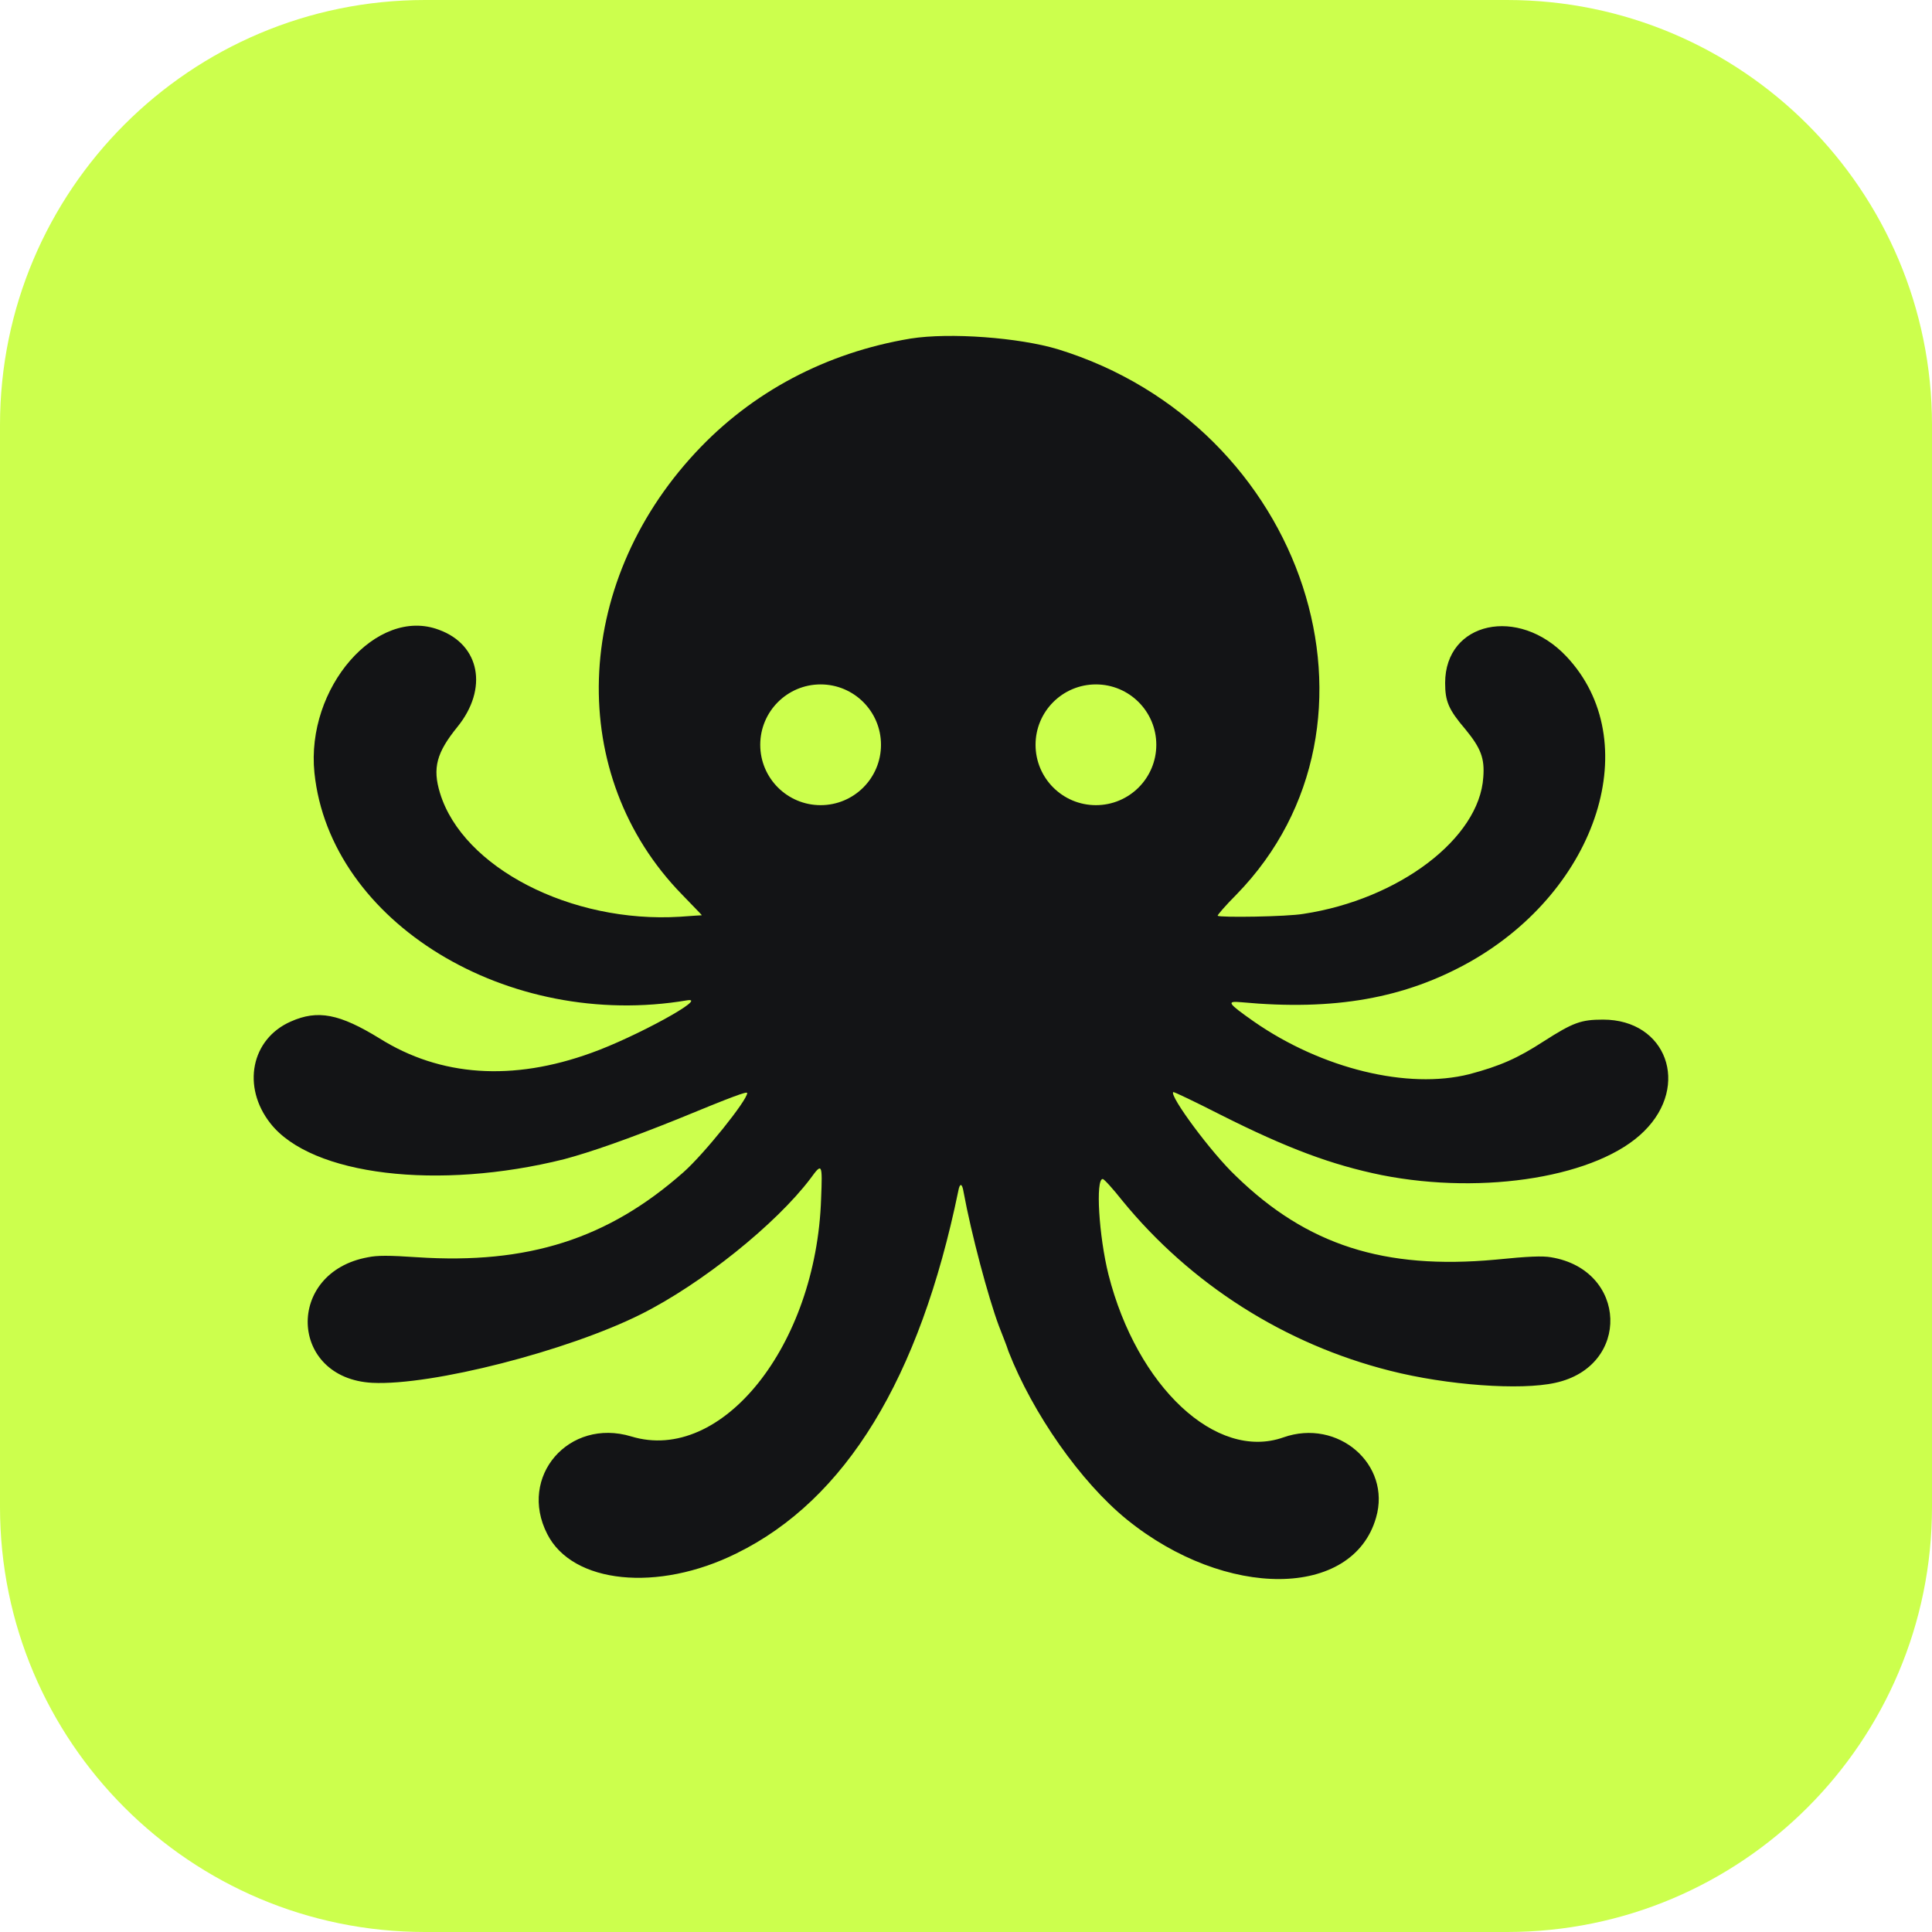
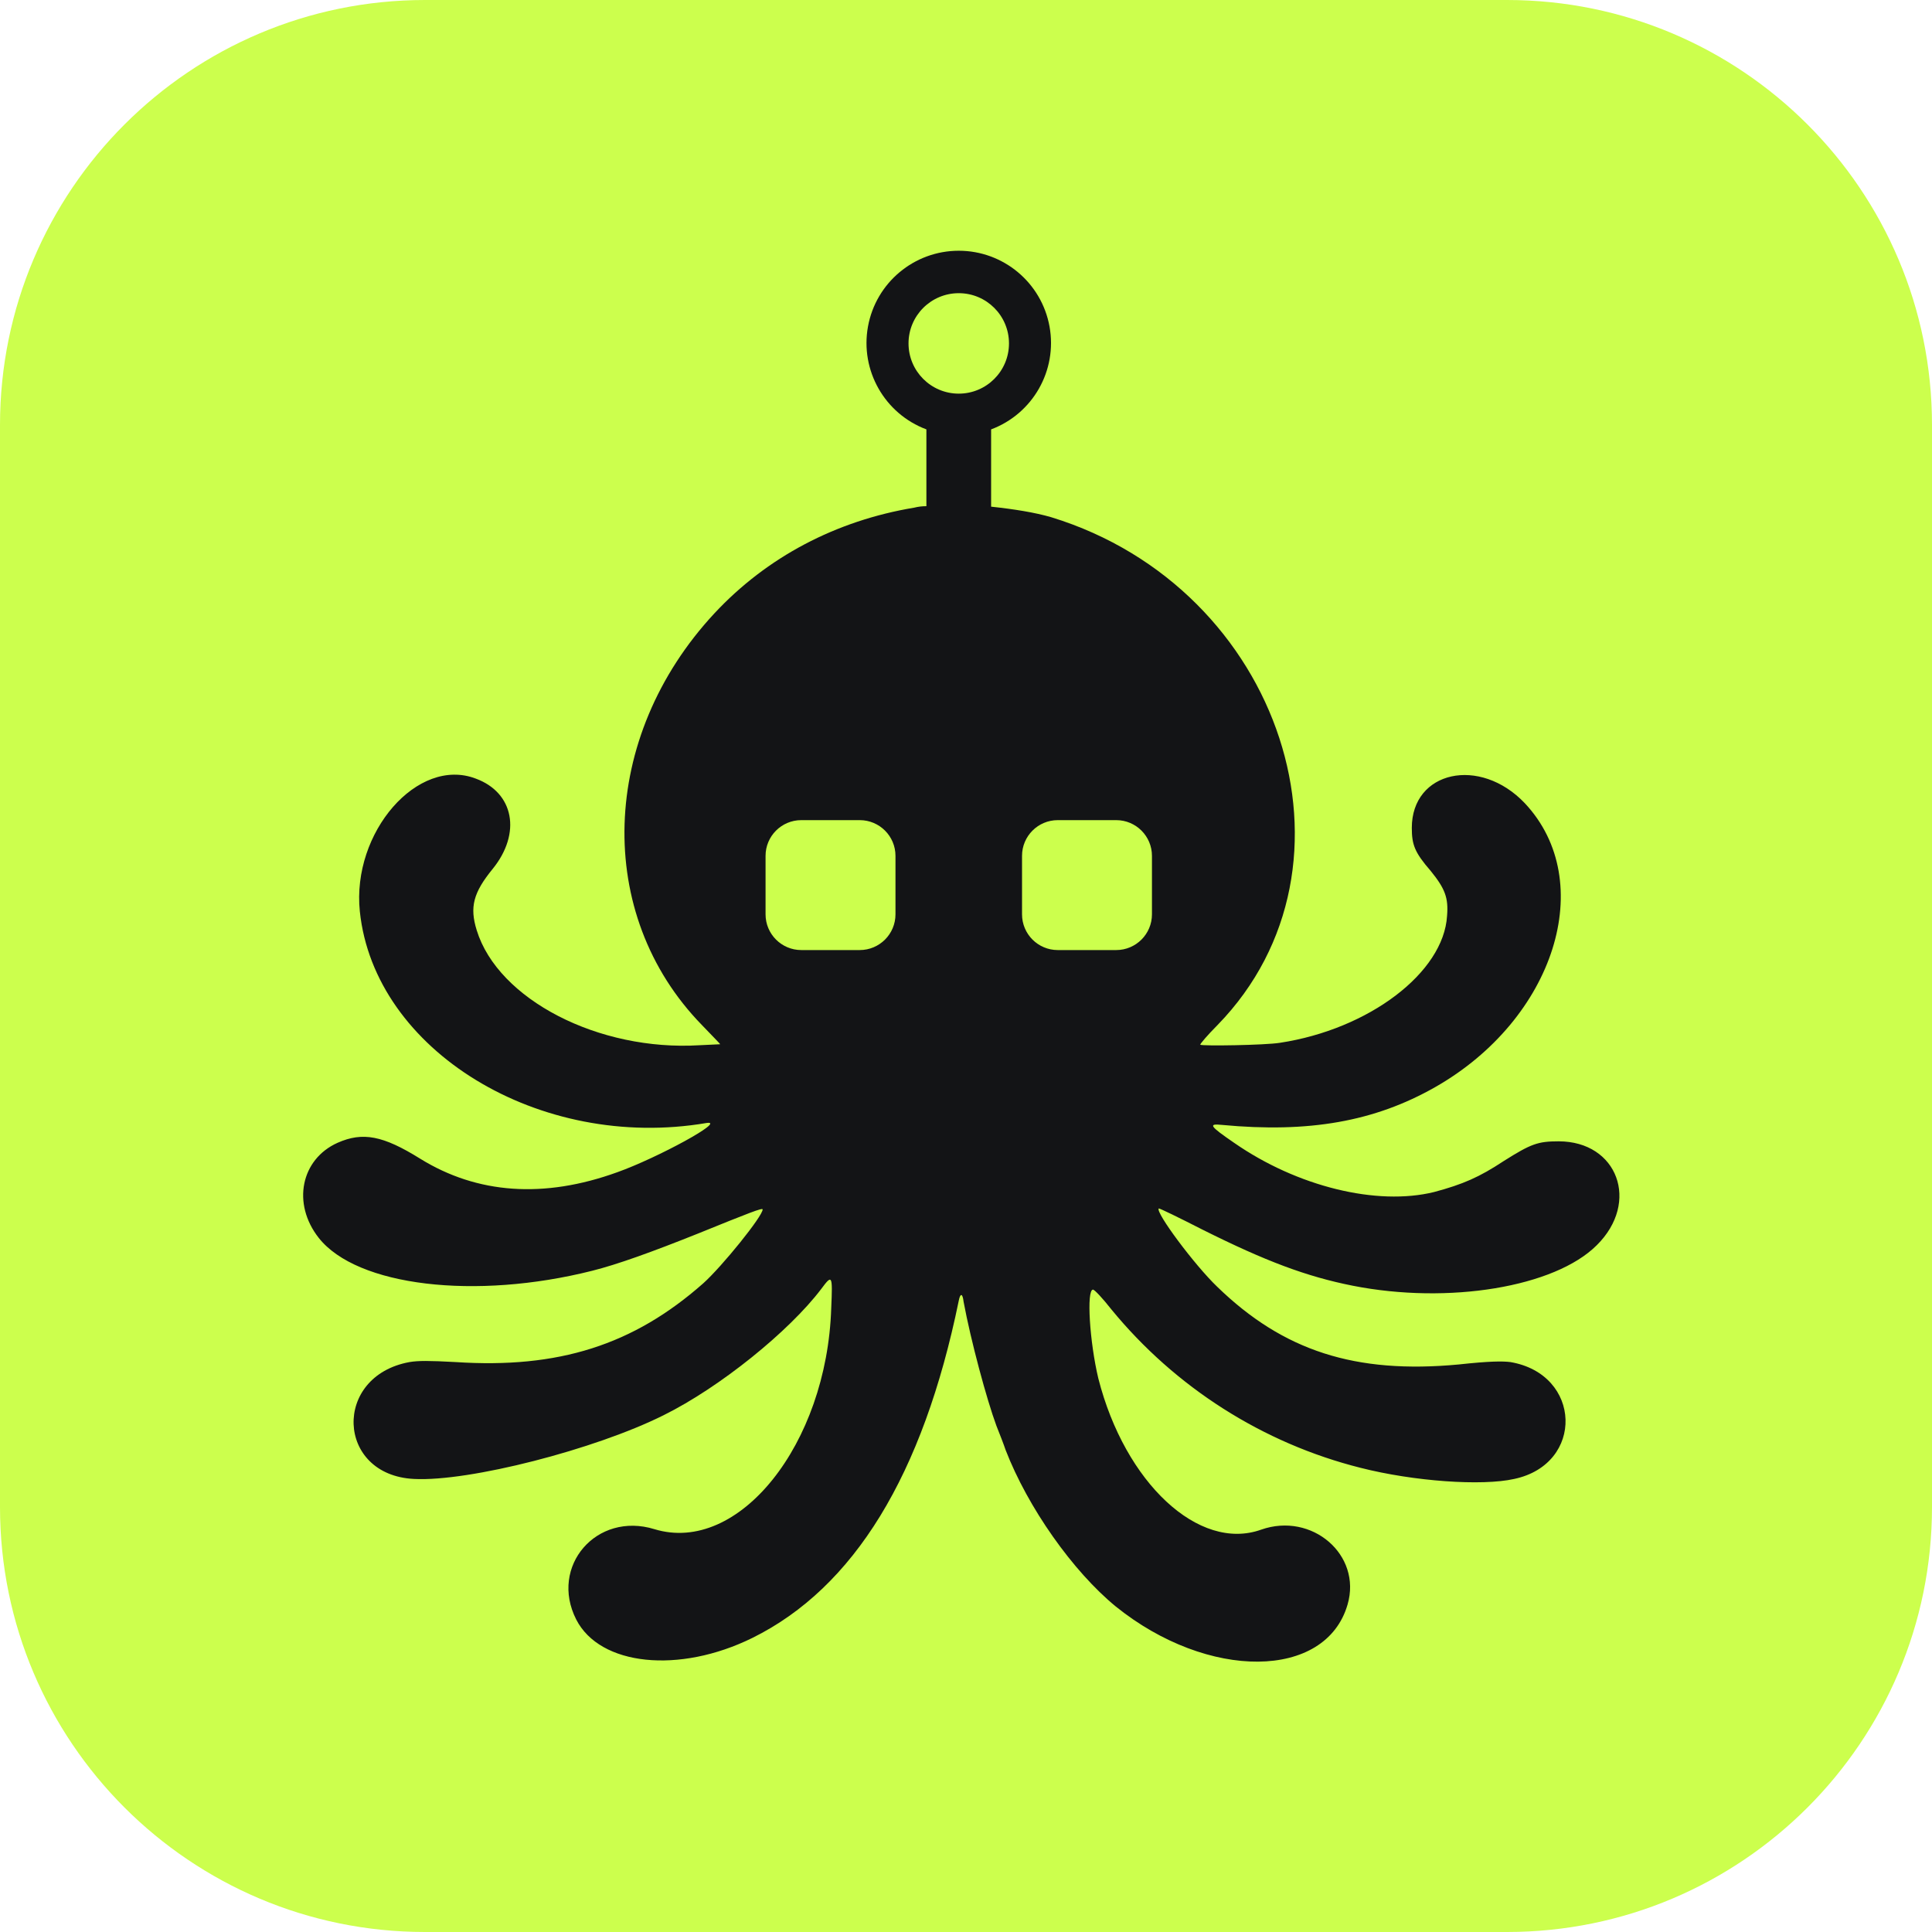
<svg xmlns="http://www.w3.org/2000/svg" viewBox="0 0 32 32">
  <rect x="0" y="0" width="32" height="32" rx="7.04" fill="#CCFF4D" />
-   <path transform="translate(3.2 3.2) scale(0.8)" d="M14.85 3.01C13.11 3.3,11.57 4.11,10.4 5.37C7.84 8.12,7.72 12.06,10.12 14.52C10.34 14.75,10.53 14.94,10.53 14.95C10.53 14.95,10.33 14.96,10.08 14.98C7.82 15.12,5.58 13.96,5.11 12.42C4.95 11.9,5.04 11.58,5.47 11.05C6.11 10.26,5.94 9.35,5.09 9.04C3.8 8.55,2.33 10.24,2.51 12C2.83 15.09,6.51 17.34,10.23 16.71C10.68 16.64,9.14 17.48,8.24 17.8C6.61 18.39,5.12 18.29,3.86 17.5C3.03 16.99,2.58 16.9,2.02 17.15C1.2 17.51,1 18.5,1.6 19.26C2.45 20.34,5.08 20.65,7.68 20C8.24 19.85,9.01 19.58,10.03 19.17C11.17 18.7,11.47 18.59,11.47 18.63C11.47 18.78,10.57 19.9,10.15 20.27C8.59 21.65,6.93 22.18,4.64 22.03C4.05 21.99,3.81 21.99,3.62 22.03C1.9 22.34,1.98 24.54,3.71 24.63C4.94 24.69,7.75 23.97,9.27 23.21C10.53 22.58,12.07 21.34,12.78 20.4C13.02 20.07,13.03 20.08,13 20.82C12.9 23.86,10.94 26.31,9.07 25.74C7.78 25.35,6.72 26.57,7.33 27.76C7.85 28.79,9.62 28.97,11.25 28.16C13.51 27.05,15.04 24.54,15.84 20.66C15.87 20.49,15.92 20.49,15.95 20.68C16.11 21.55,16.46 22.86,16.68 23.45C16.74 23.61,16.84 23.85,16.88 23.98C17.38 25.26,18.37 26.68,19.33 27.46C21.38 29.12,24.01 29.1,24.49 27.42C24.81 26.32,23.7 25.36,22.57 25.76C21.18 26.25,19.54 24.71,18.95 22.39C18.75 21.59,18.68 20.41,18.83 20.41C18.86 20.41,19.04 20.61,19.23 20.85C20.65 22.59,22.6 23.83,24.78 24.38C25.96 24.68,27.48 24.79,28.2 24.63C29.77 24.29,29.7 22.29,28.11 22.03C27.94 22,27.65 22.01,26.96 22.08C24.66 22.29,23.06 21.78,21.59 20.35C21.08 19.87,20.21 18.69,20.29 18.61C20.3 18.6,20.74 18.81,21.27 19.08C22.66 19.78,23.58 20.12,24.61 20.33C26.74 20.75,29.1 20.36,30.04 19.42C31 18.47,30.5 17.11,29.19 17.11C28.73 17.11,28.57 17.17,27.96 17.56C27.42 17.91,27.06 18.07,26.42 18.24C25.15 18.56,23.37 18.13,21.96 17.15C21.42 16.77,21.38 16.72,21.7 16.75C23.63 16.93,25.09 16.67,26.44 15.91C29.1 14.4,30.07 11.33,28.43 9.59C27.44 8.54,25.92 8.87,25.92 10.14C25.92 10.52,25.99 10.69,26.34 11.1C26.66 11.49,26.74 11.7,26.71 12.09C26.63 13.36,24.96 14.62,22.99 14.92C22.65 14.98,21.26 15,21.21 14.96C21.2 14.95,21.37 14.75,21.6 14.52C25.05 10.98,23.04 4.81,17.9 3.23C17.1 2.99,15.67 2.88,14.85 3.01M11.74 11.42a1.25 1.25 0 1 0 2.5 0a1.25 1.25 0 1 0 -2.5 0ZM17.44 11.42a1.25 1.25 0 1 0 2.5 0a1.25 1.25 0 1 0 -2.5 0Z" fill="#131416" fill-rule="evenodd" />
+   <path transform="translate(3.2 3.2) scale(0.8)" d="M14.93 6.51C13.31 6.78,11.88 7.53,10.79 8.7C8.41 11.26,8.3 14.93,10.53 17.22C10.73 17.43,10.91 17.61,10.91 17.62C10.91 17.62,10.72 17.63,10.49 17.64C8.39 17.77,6.31 16.69,5.87 15.26C5.72 14.78,5.8 14.48,6.2 13.99C6.8 13.25,6.64 12.41,5.85 12.12C4.65 11.66,3.28 13.23,3.45 14.87C3.75 17.75,7.17 19.84,10.63 19.25C11.05 19.19,9.62 19.97,8.78 20.27C7.26 20.82,5.88 20.72,4.7 19.99C3.93 19.51,3.51 19.43,2.99 19.66C2.23 20,2.04 20.92,2.6 21.63C3.39 22.63,5.84 22.92,8.26 22.31C8.78 22.18,9.5 21.92,10.45 21.54C11.51 21.11,11.79 21,11.79 21.04C11.79 21.18,10.95 22.22,10.56 22.57C9.11 23.85,7.56 24.34,5.43 24.2C4.88 24.17,4.66 24.17,4.48 24.2C2.88 24.49,2.96 26.54,4.57 26.62C5.71 26.68,8.32 26.01,9.74 25.3C10.91 24.72,12.34 23.56,13 22.69C13.23 22.38,13.24 22.39,13.21 23.08C13.12 25.91,11.29 28.19,9.55 27.66C8.35 27.29,7.37 28.43,7.93 29.53C8.42 30.49,10.06 30.66,11.58 29.91C13.68 28.87,15.11 26.54,15.85 22.93C15.88 22.77,15.93 22.77,15.95 22.95C16.1 23.76,16.43 24.98,16.63 25.52C16.69 25.67,16.78 25.9,16.82 26.02C17.28 27.21,18.21 28.53,19.1 29.26C21.01 30.8,23.45 30.78,23.9 29.22C24.2 28.19,23.16 27.3,22.11 27.67C20.82 28.13,19.29 26.7,18.74 24.54C18.56 23.79,18.49 22.7,18.63 22.7C18.66 22.7,18.83 22.88,19.01 23.11C20.33 24.72,22.14 25.88,24.17 26.39C25.27 26.67,26.68 26.77,27.35 26.62C28.81 26.31,28.75 24.45,27.27 24.2C27.11 24.18,26.84 24.18,26.2 24.25C24.06 24.45,22.57 23.97,21.2 22.64C20.73 22.19,19.92 21.1,19.99 21.02C20 21.01,20.41 21.21,20.9 21.46C22.2 22.11,23.05 22.43,24.01 22.62C25.99 23.01,28.19 22.65,29.06 21.78C29.96 20.89,29.49 19.63,28.27 19.63C27.84 19.63,27.7 19.68,27.13 20.04C26.63 20.37,26.29 20.52,25.69 20.68C24.51 20.97,22.86 20.57,21.55 19.66C21.04 19.31,21.01 19.26,21.3 19.29C23.1 19.46,24.46 19.22,25.71 18.51C28.19 17.1,29.09 14.25,27.57 12.63C26.64 11.65,25.23 11.96,25.23 13.14C25.23 13.49,25.29 13.65,25.62 14.03C25.92 14.4,25.99 14.59,25.96 14.96C25.89 16.14,24.34 17.31,22.5 17.59C22.19 17.64,20.89 17.66,20.85 17.63C20.84 17.62,21 17.43,21.21 17.22C24.42 13.92,22.55 8.18,17.77 6.71C17.43 6.61,16.99 6.54,16.52 6.49L16.52 4.89A1.91 1.91 0 1 0 15.18 4.89L15.18 6.48C15.09 6.48,15.01 6.49,14.93 6.51ZM14.81 3.11a1.04 1.04 0 1 0 2.08 0a1.04 1.04 0 1 0 -2.08 0ZM12.59 12.98h1.21a0.74 0.74 0 0 1 0.74 0.74v1.21a0.74 0.74 0 0 1 -0.74 0.74h-1.21a0.74 0.74 0 0 1 -0.74 -0.74v-1.21a0.74 0.74 0 0 1 0.74 -0.74ZM17.9 12.98h1.21a0.74 0.74 0 0 1 0.74 0.74v1.21a0.74 0.74 0 0 1 -0.74 0.74h-1.21a0.74 0.74 0 0 1 -0.74 -0.74v-1.21a0.74 0.74 0 0 1 0.74 -0.74Z" fill="#131416" fill-rule="evenodd" />
</svg>
